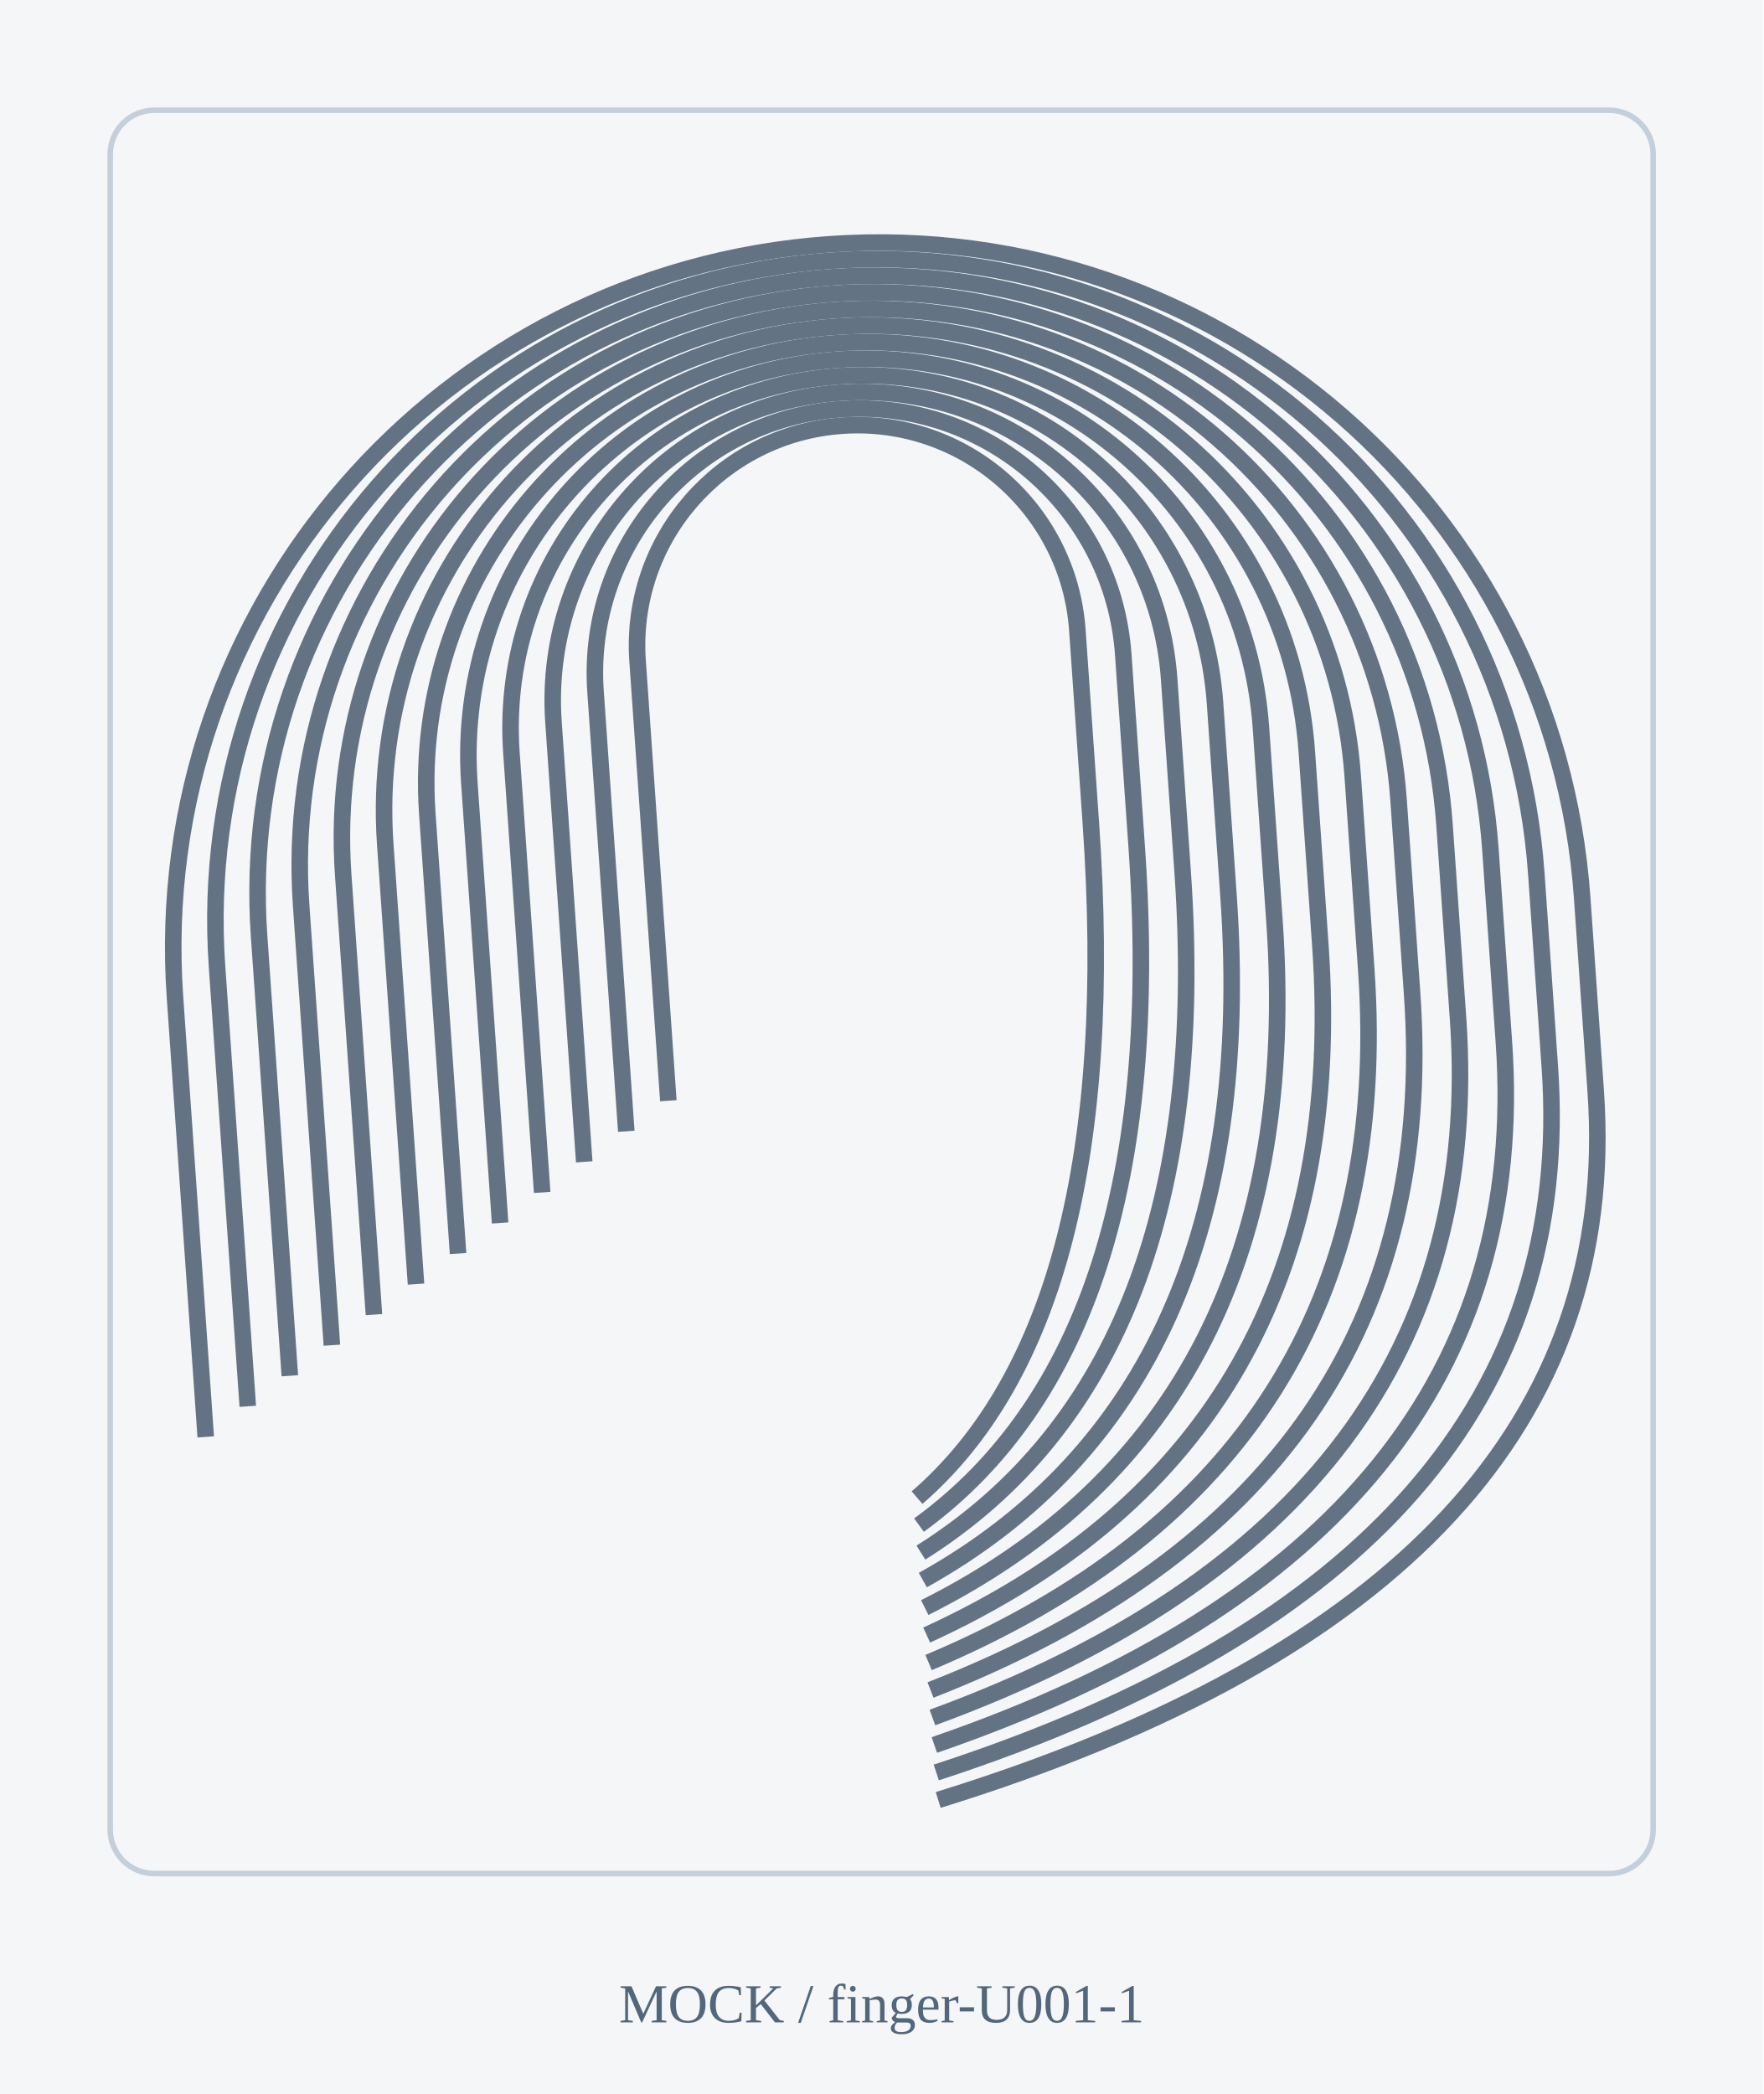
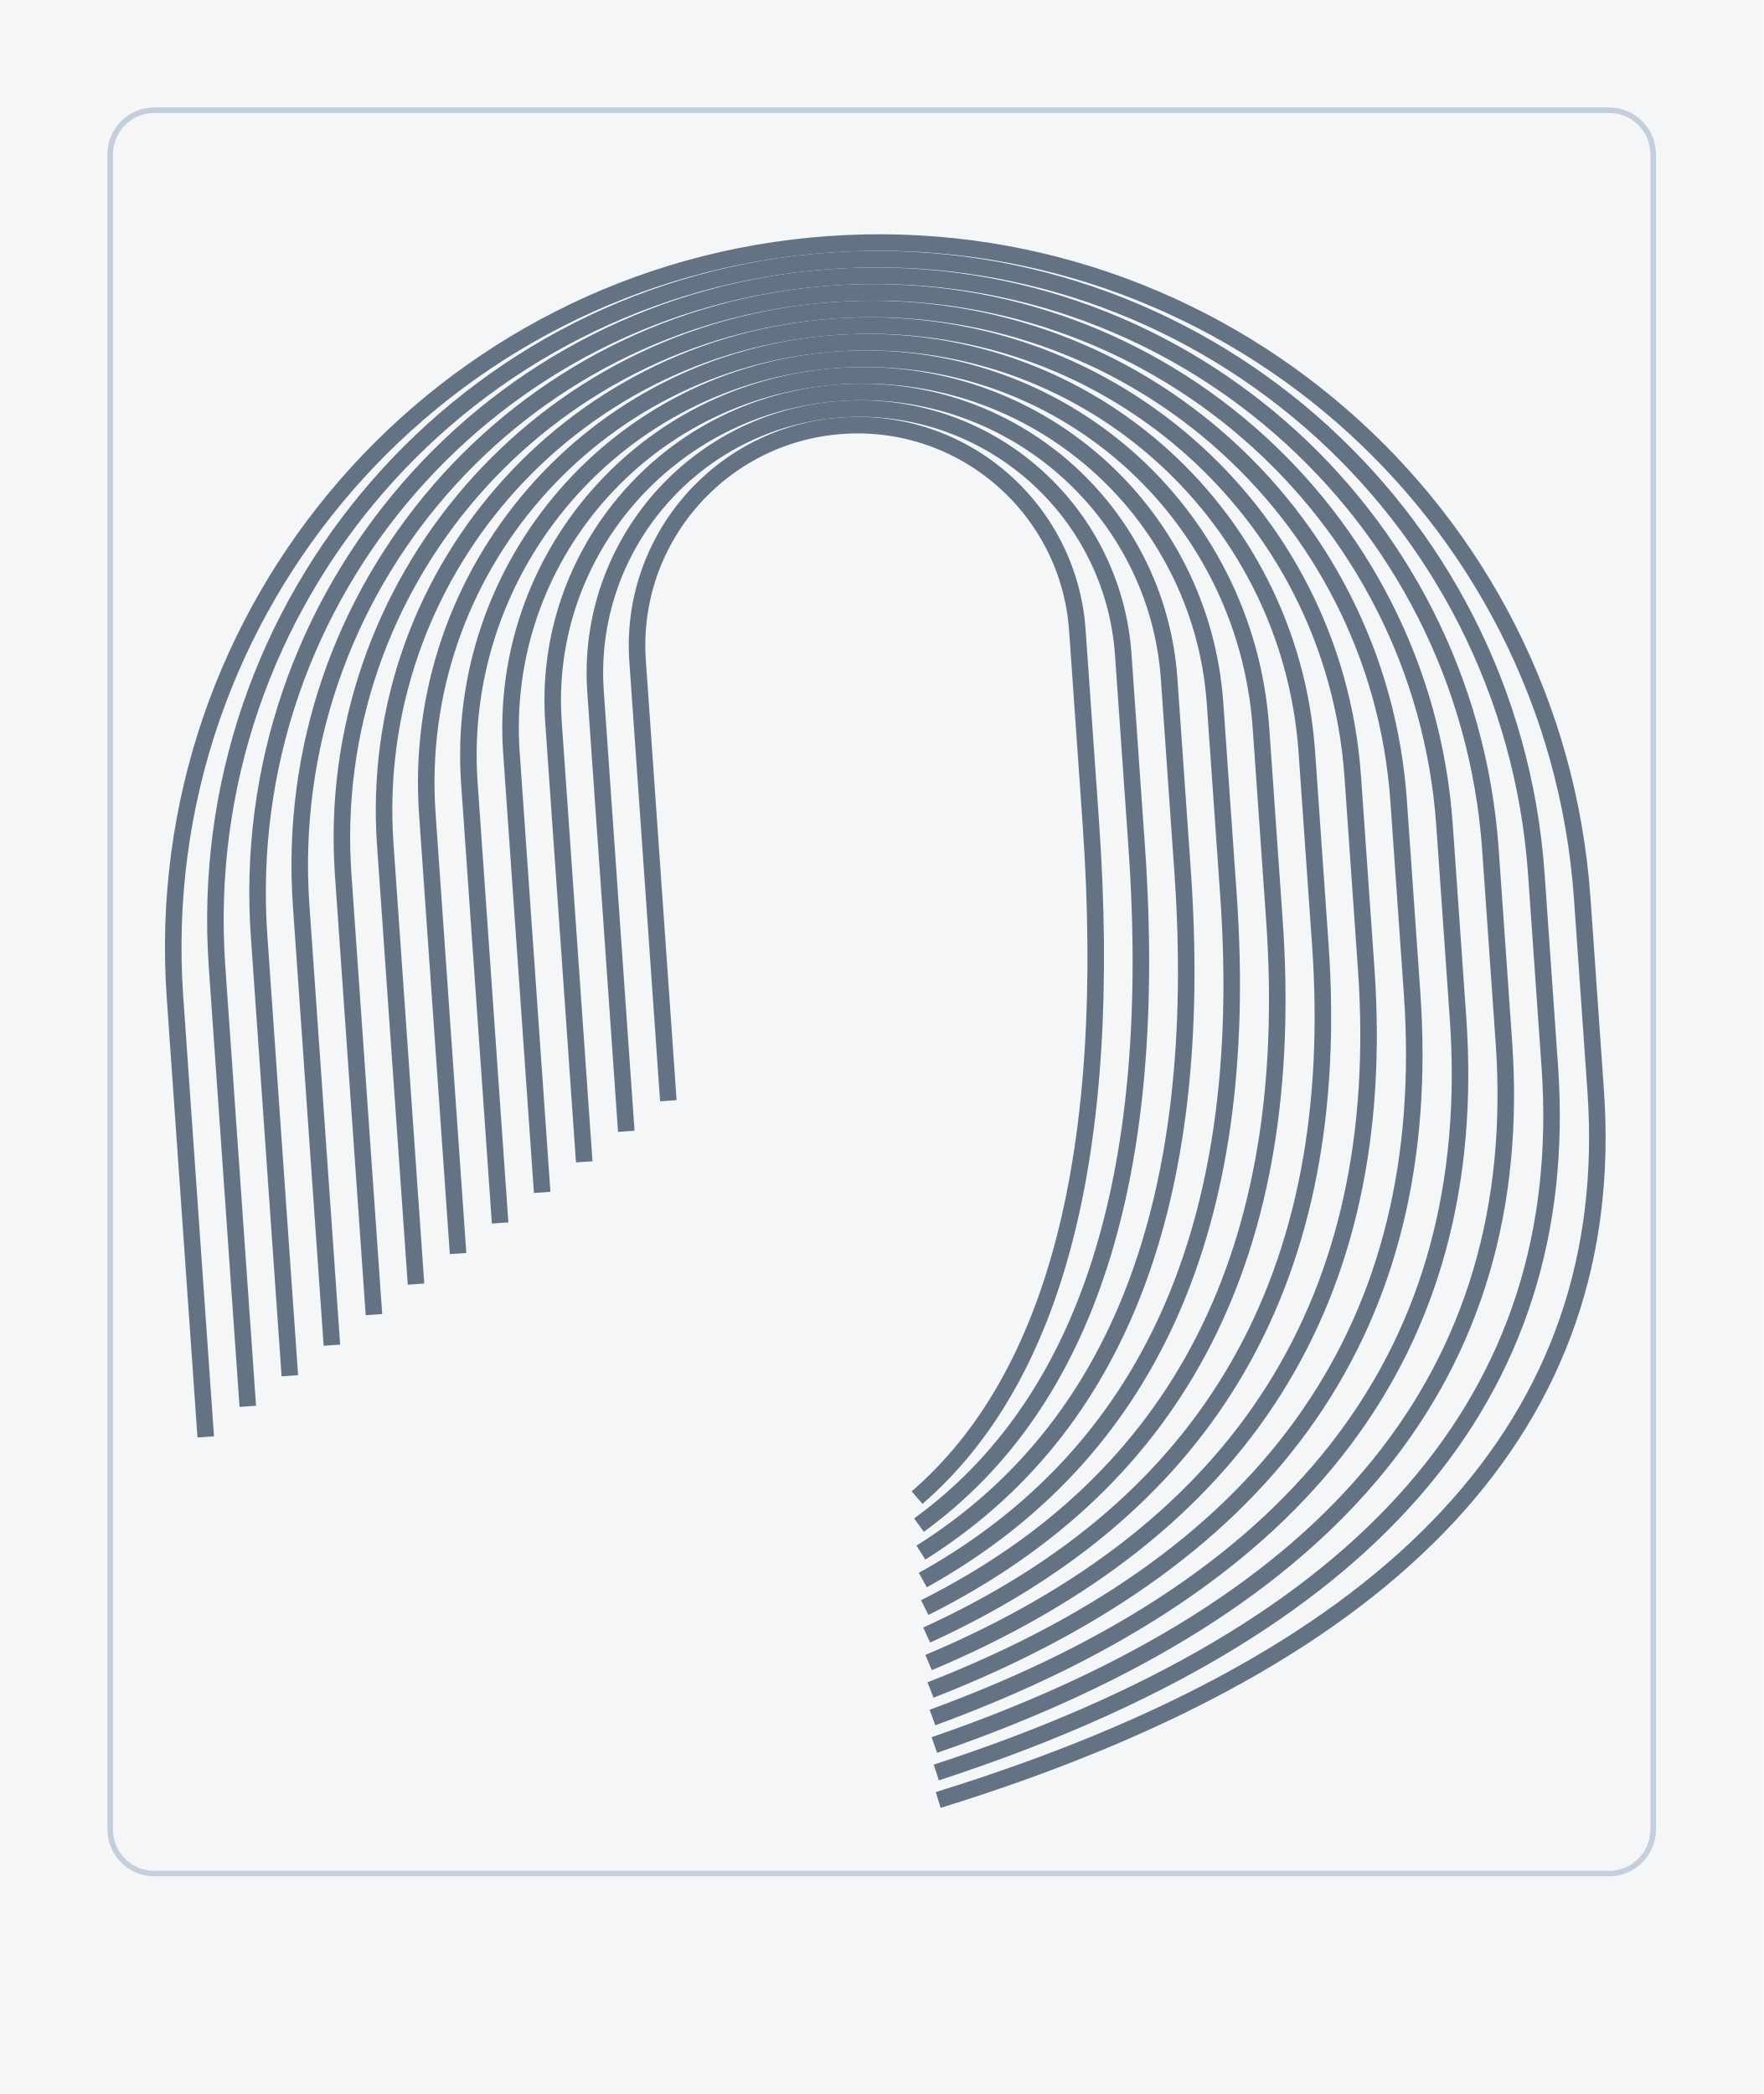
<svg xmlns="http://www.w3.org/2000/svg" width="320" height="380" viewBox="0 0 320 380">
  <rect width="320" height="380" fill="#f4f6f8" />
  <g stroke="#536578" stroke-width="3" fill="none" opacity=".9" transform="rotate(-4 160 180)">
    <path d="M32 252v-80a128 128 0 0 1 256 0v35q0 90 -128 120" />
    <path d="M40 247v-80a120 120 0 0 1 240 0v35q0 90 -120 120" />
    <path d="M48 242v-80a112 112 0 0 1 224 0v35q0 90 -112 120" />
    <path d="M56 237v-80a104 104 0 0 1 208 0v35q0 90 -104 120" />
    <path d="M64 232v-80a96 96 0 0 1 192 0v35q0 90 -96 120" />
    <path d="M72 227v-80a88 88 0 0 1 176 0v35q0 90 -88 120" />
    <path d="M80 222v-80a80 80 0 0 1 160 0v35q0 90 -80 120" />
    <path d="M88 217v-80a72 72 0 0 1 144 0v35q0 90 -72 120" />
    <path d="M96 212v-80a64 64 0 0 1 128 0v35q0 90 -64 120" />
    <path d="M104 207v-80a56 56 0 0 1 112 0v35q0 90 -56 120" />
    <path d="M112 202v-80a48 48 0 0 1 96 0v35q0 90 -48 120" />
    <path d="M120 197v-80a40 40 0 0 1 80 0v35q0 90 -40 120" />
  </g>
  <rect x="20" y="20" width="280" height="320" rx="8" fill="none" stroke="#c3cfdb" />
-   <text x="160" y="367" font-size="10" text-anchor="middle" fill="#52677c">MOCK / finger-U001-1</text>
</svg>
